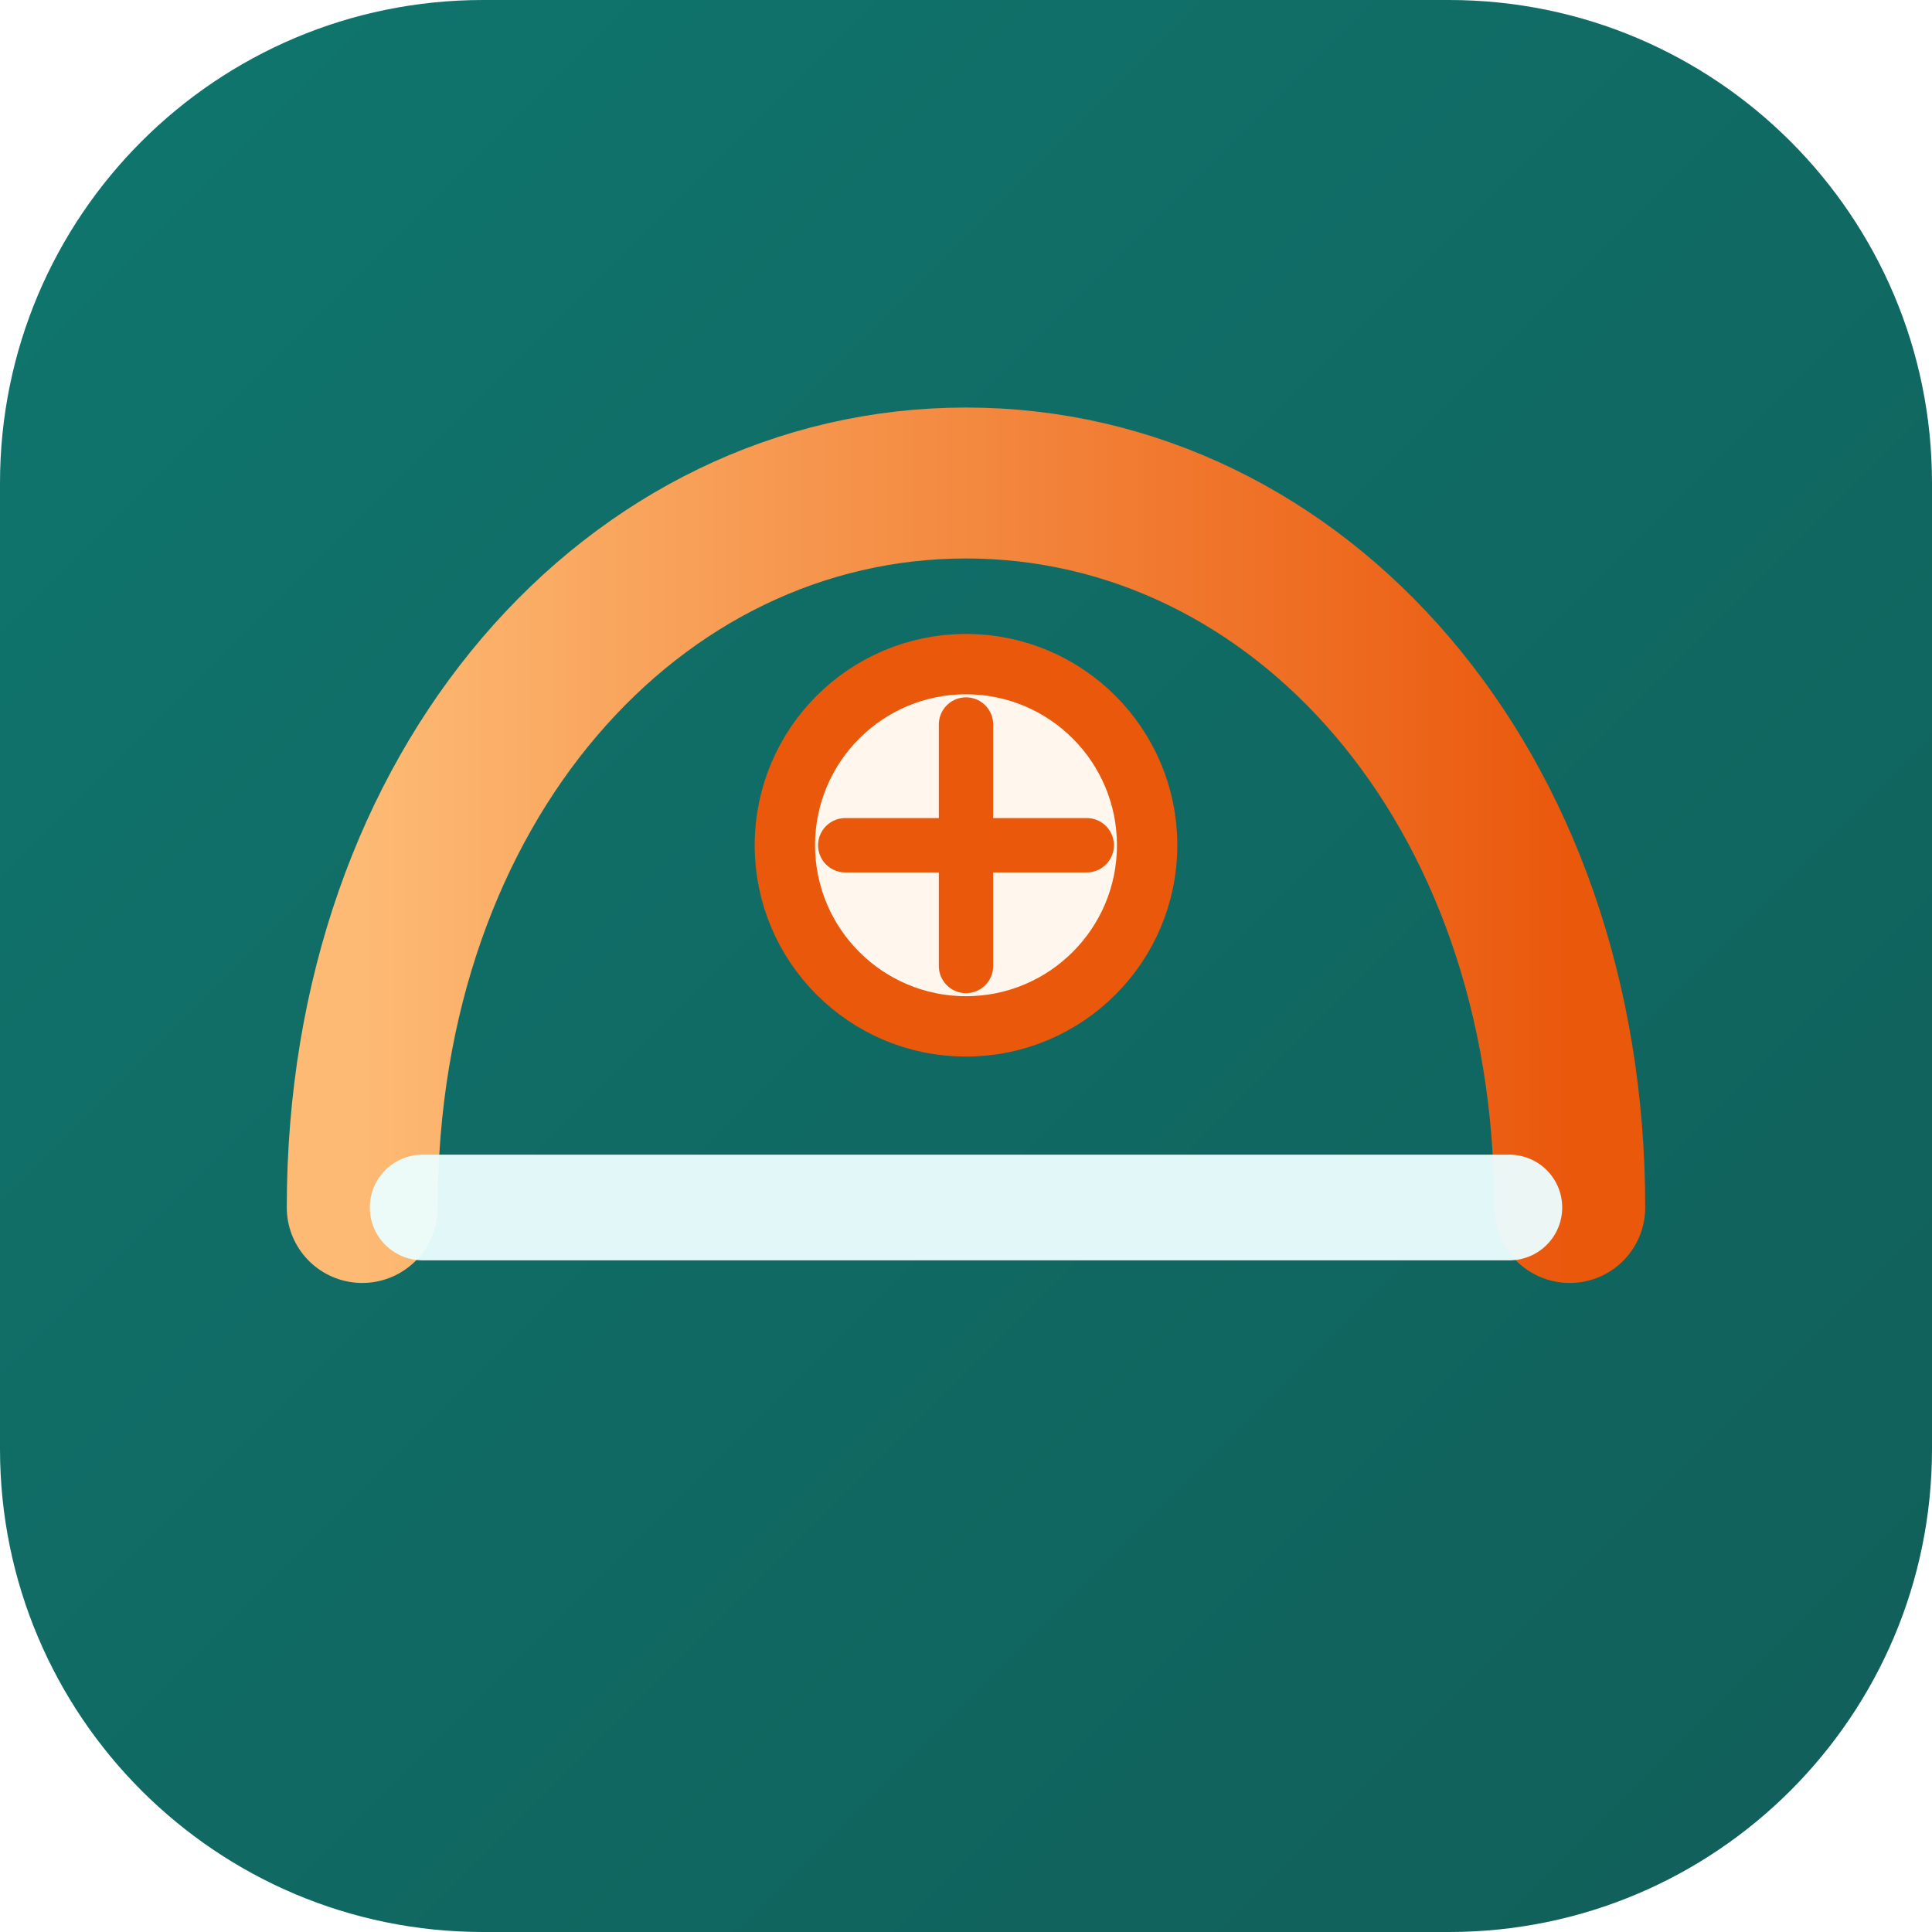
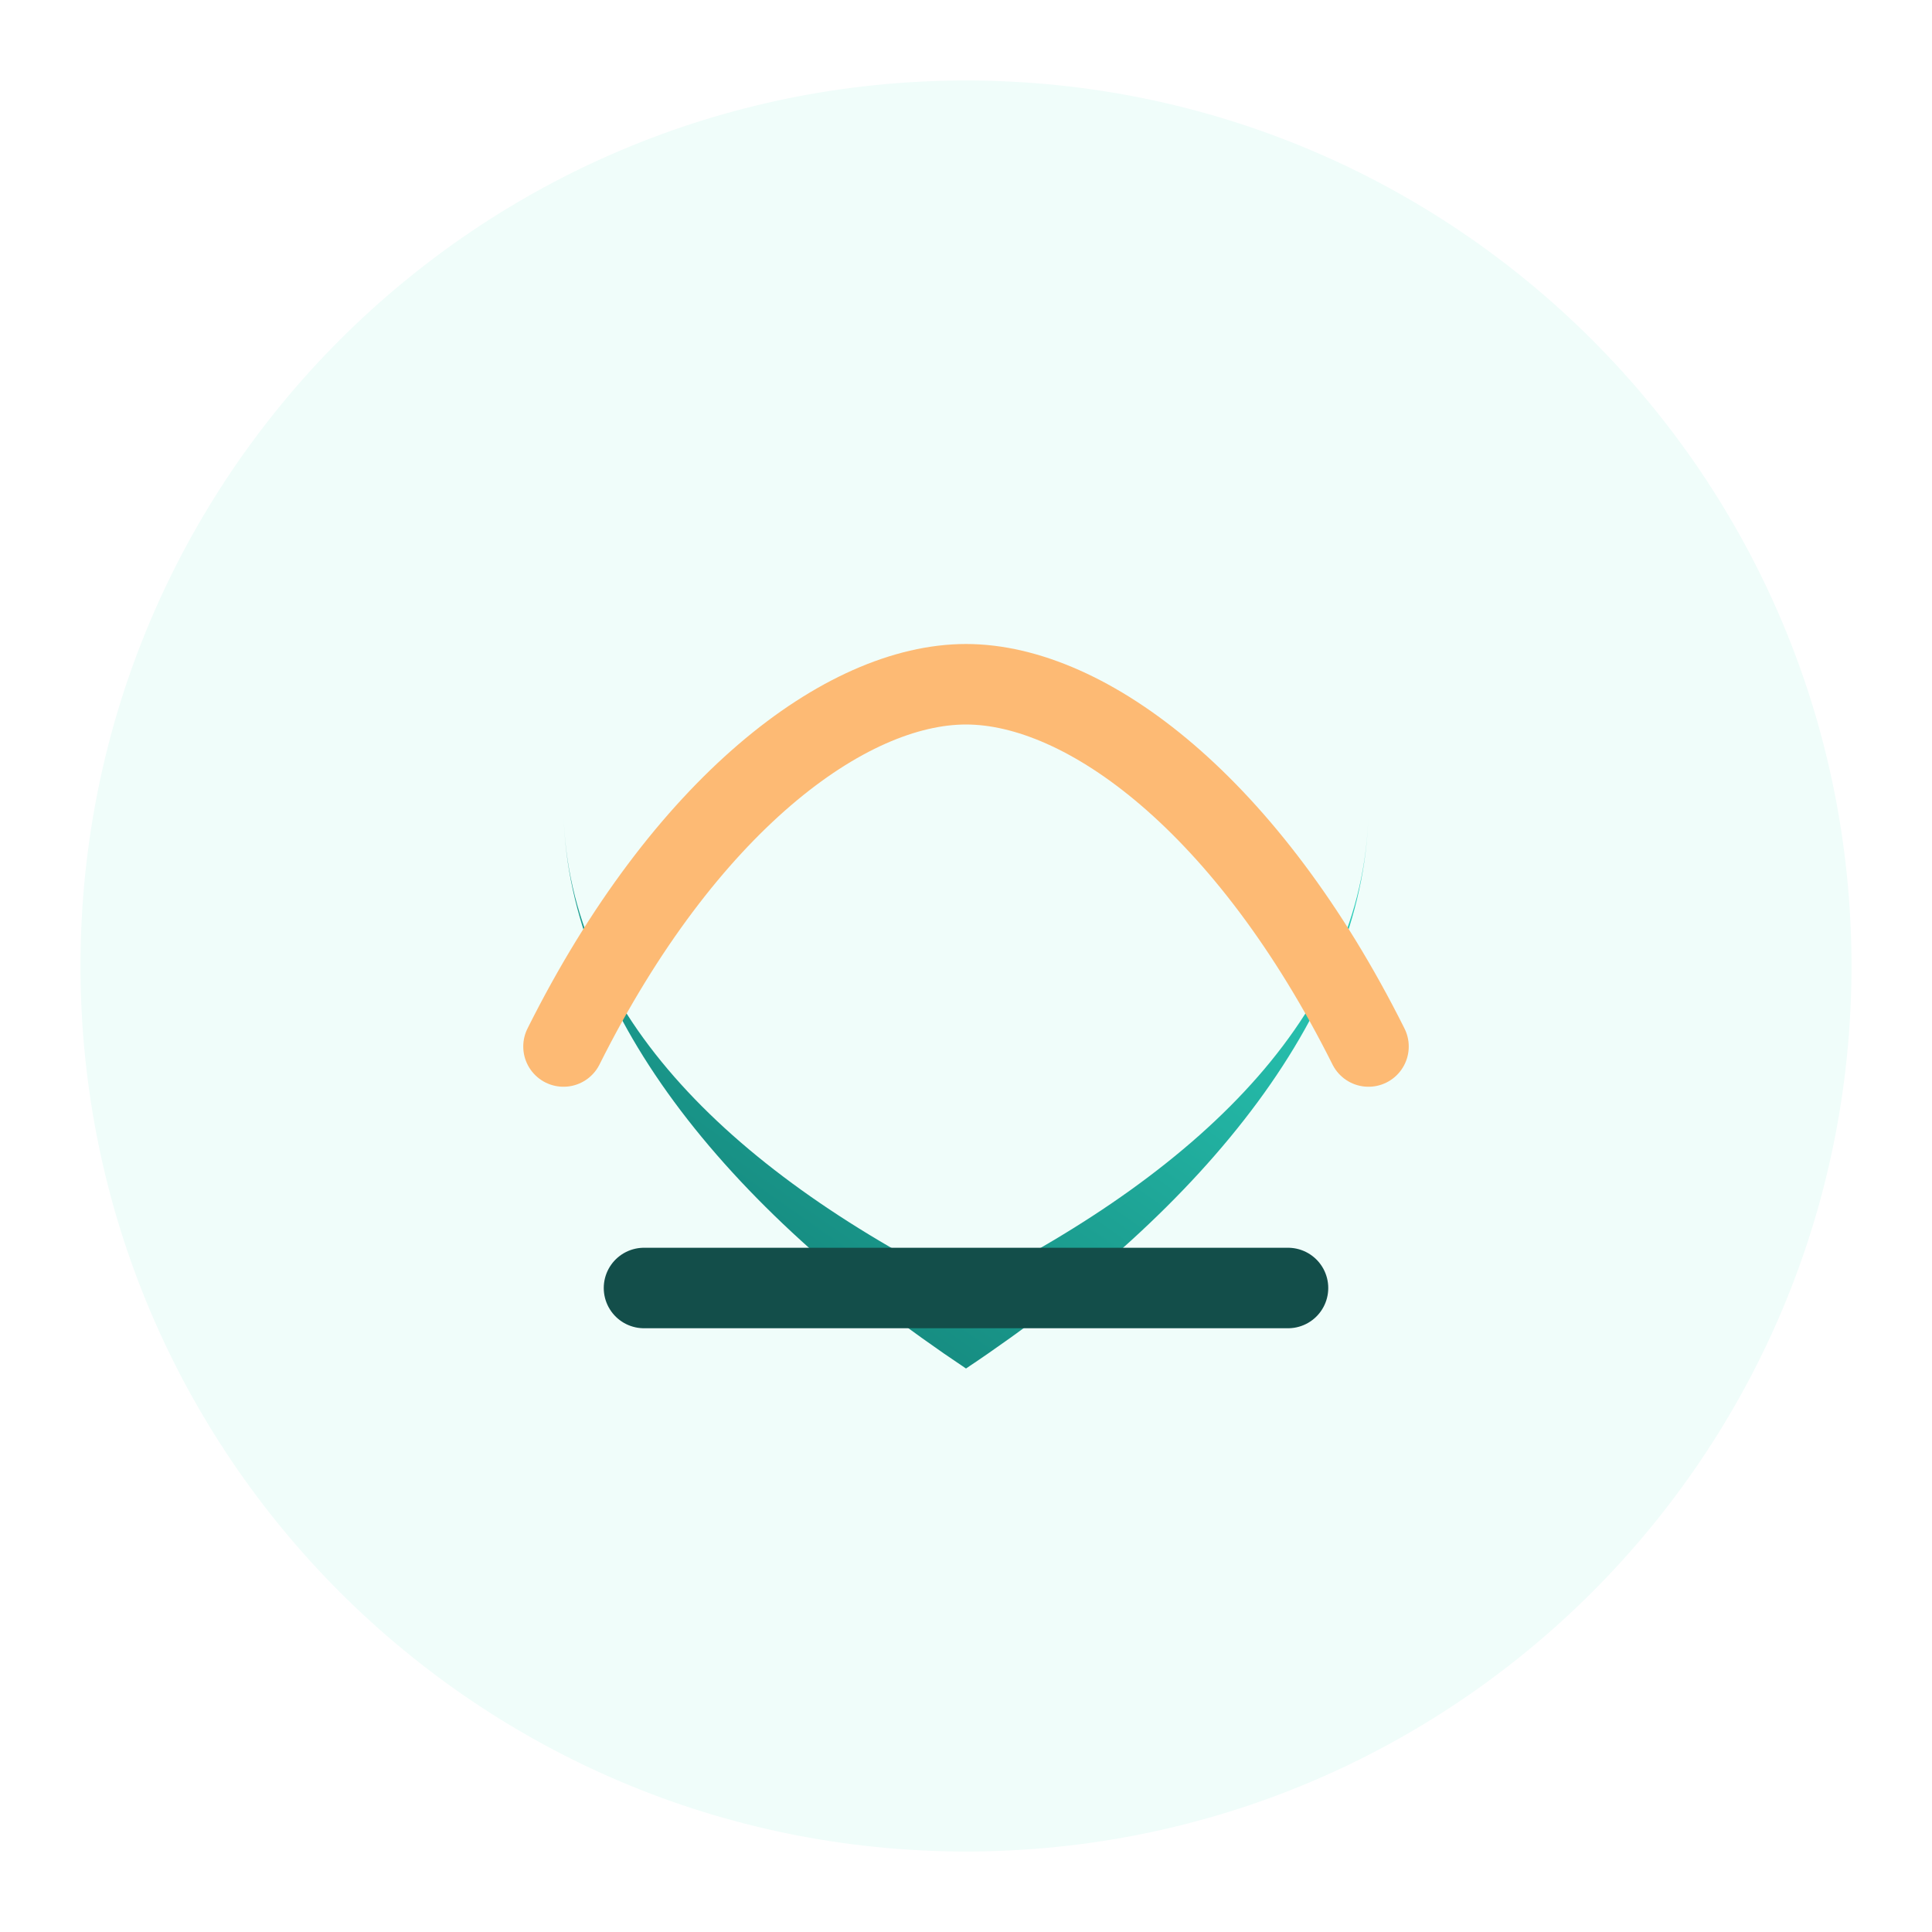
- <svg xmlns="http://www.w3.org/2000/svg" viewBox="0 0 64 64" role="img" aria-label="DanSetu">
+ <svg xmlns="http://www.w3.org/2000/svg" viewBox="0 0 48 48" role="img" aria-label="DanSetu">
  <defs>
-     <linearGradient id="bg" x1="0%" y1="0%" x2="100%" y2="100%">
+     <linearGradient id="icon-lotus" x1="0%" y1="100%" x2="100%" y2="0%">
      <stop offset="0%" stop-color="#0F766E" />
-       <stop offset="100%" stop-color="#115E59" />
-     </linearGradient>
-     <linearGradient id="arch" x1="0%" y1="0%" x2="100%" y2="0%">
-       <stop offset="0%" stop-color="#FDBA74" />
-       <stop offset="100%" stop-color="#EA580C" />
+       <stop offset="100%" stop-color="#2DD4BF" />
    </linearGradient>
  </defs>
-   <rect width="64" height="64" rx="16" fill="url(#bg)" />
-   <path d="M12 40c0-14 9-24 20-24s20 10 20 24" fill="none" stroke="url(#arch)" stroke-width="5" stroke-linecap="round" />
-   <path d="M14 40h36" stroke="#ECFEFF" stroke-width="3.5" stroke-linecap="round" opacity="0.95" />
-   <circle cx="32" cy="28" r="6" fill="#FFF7ED" stroke="#EA580C" stroke-width="2" />
-   <path d="M32 24v8M28 28h8" stroke="#EA580C" stroke-width="1.8" stroke-linecap="round" />
+   <circle cx="24" cy="24" r="22" fill="#F0FDFA" />
+   <path d="M24 34c-6-4-10-9-10-14 0 5 4 9 10 12 6-3 10-7 10-12 0 5-4 10-10 14z" fill="url(#icon-lotus)" />
+   <path d="M14 26c3-6 7-9 10-9s7 3 10 9" fill="none" stroke="#FDBA74" stroke-width="2" stroke-linecap="round" />
+   <path d="M16 32h16" stroke="#134E4A" stroke-width="2" stroke-linecap="round" />
</svg>
